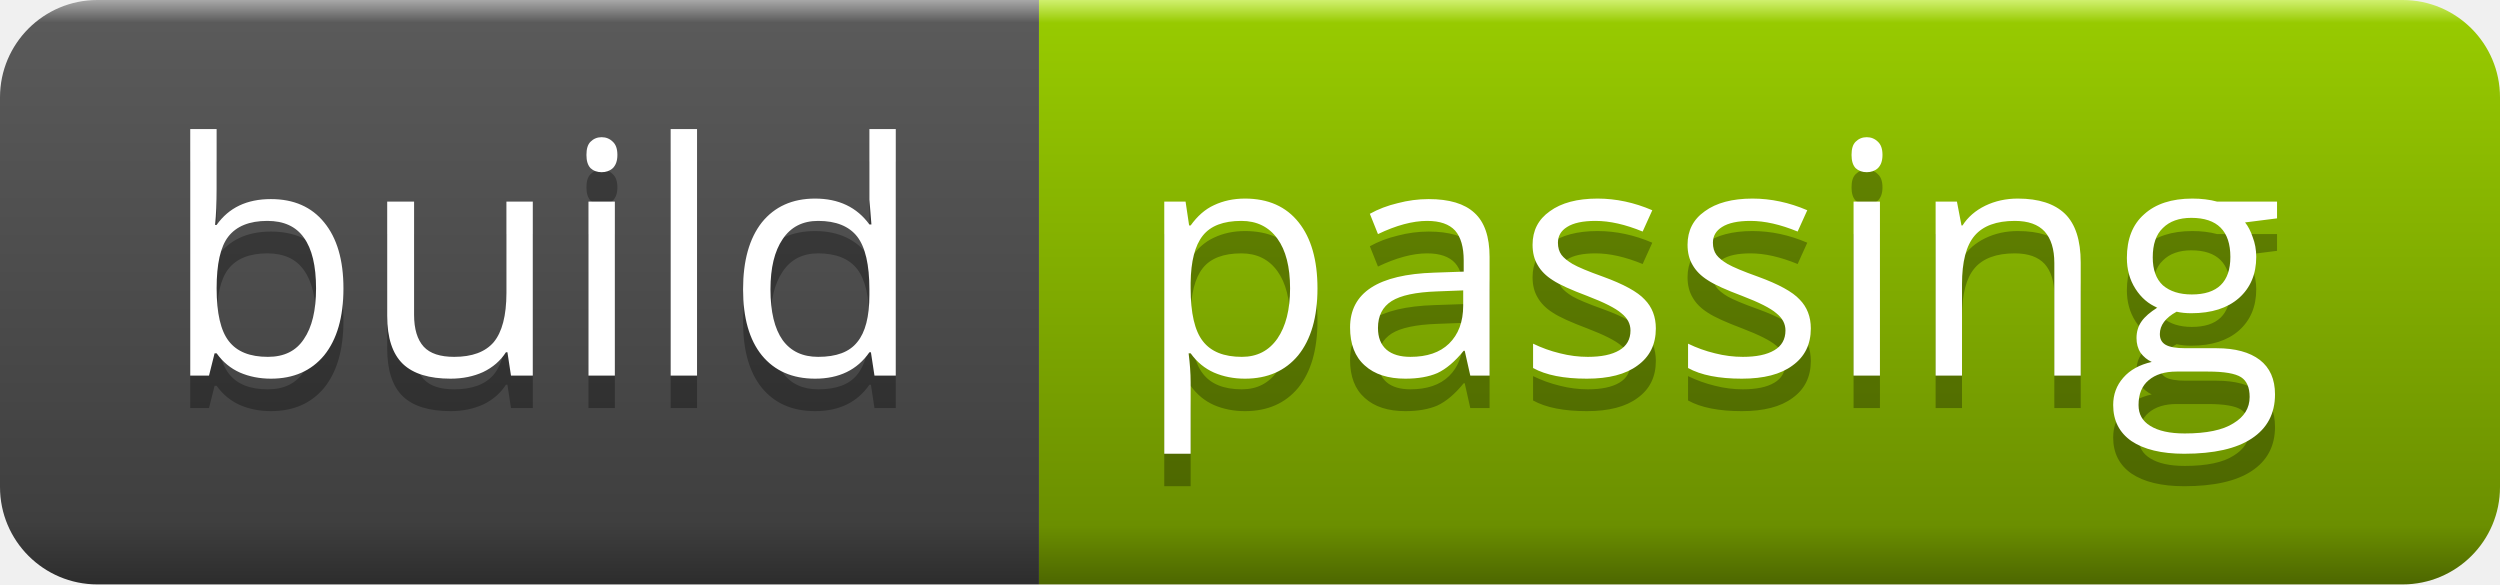
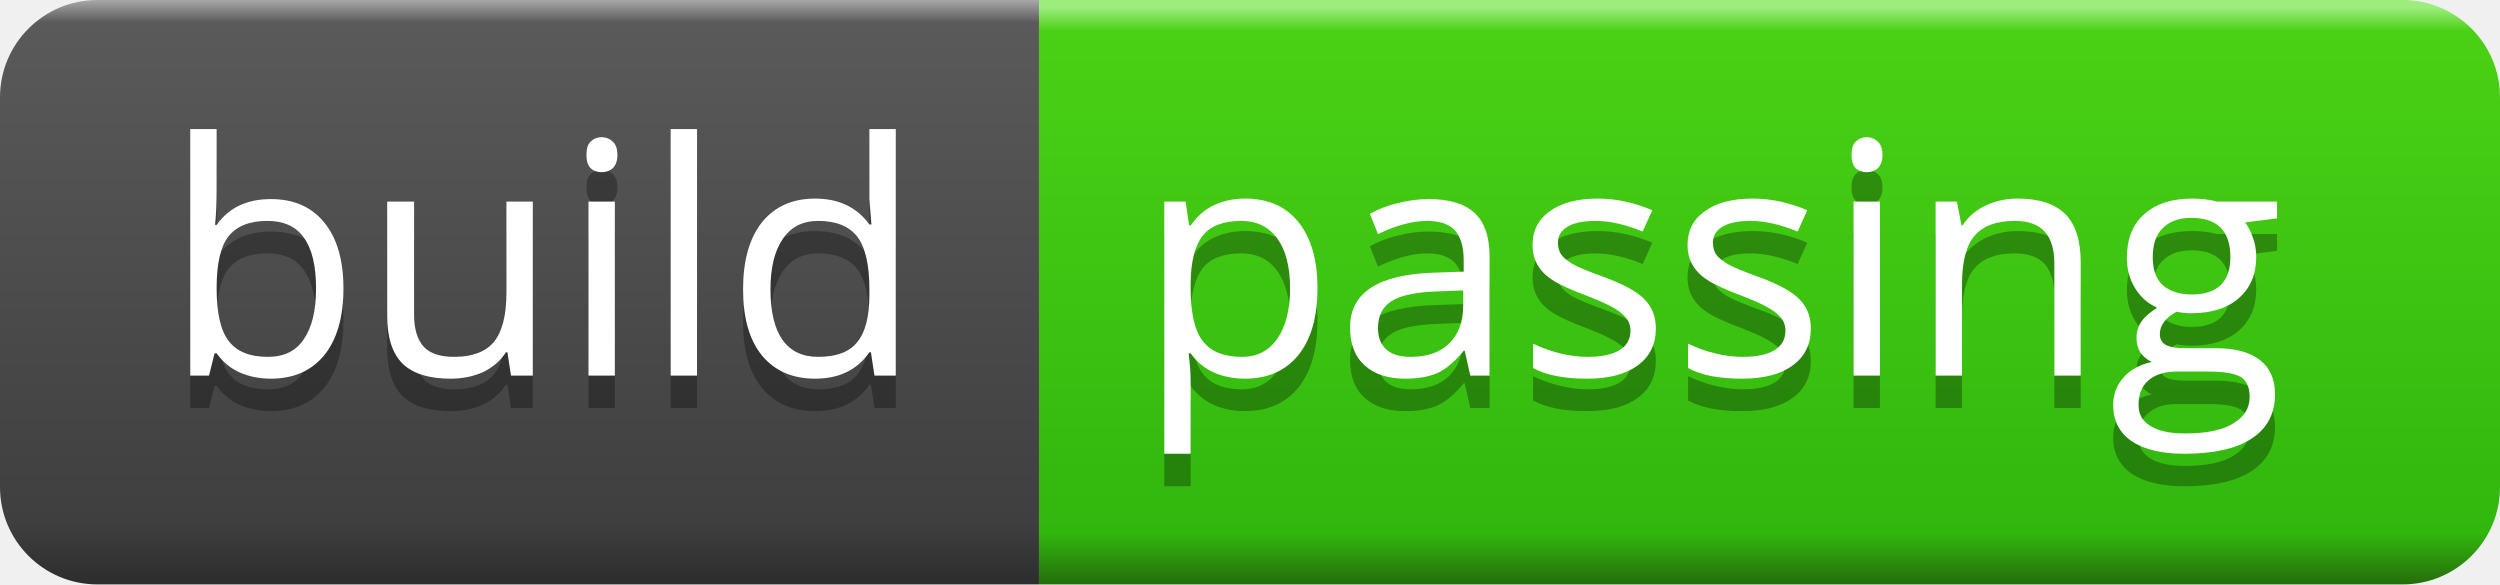
<svg xmlns="http://www.w3.org/2000/svg" version="1.1" id="Layer_1" x="0px" y="0px" width="77px" height="18px" viewBox="0 1.25 77 18" enable-background="new 0 1.25 77 18" xml:space="preserve">
  <g id="Green">
-     <linearGradient id="SVGID_1_" gradientUnits="userSpaceOnUse" x1="890.5" y1="-2429.75" x2="890.5" y2="-2411.75" gradientTransform="matrix(1 0 0 -1 -836 -2410.5)">
-       <stop offset="0" style="stop-color:#4D6700" />
-       <stop offset="0.1" style="stop-color:#6B8F00" />
-       <stop offset="0.96" style="stop-color:#97CA00" />
-       <stop offset="1" style="stop-color:#D1F171" />
+     <linearGradient id="SVGID_1_" gradientUnits="userSpaceOnUse" x1="1072.501" y1="-3022.999" x2="1072.501" y2="-3005" gradientTransform="matrix(1 0 0 -1 -988 -3003.5)">
+       <stop offset="0" style="stop-color:#23630A" />
+       <stop offset="0.1" style="stop-color:#31B70E" />
+       <stop offset="0.96" style="stop-color:#4AD115" />
+       <stop offset="1" style="stop-color:#9DED7D" />
    </linearGradient>
    <path fill="url(#SVGID_1_)" d="M32,19.25h42c1.657,0,3-1.343,3-3v-12c0-1.657-1.343-3-3-3H32V19.25z" />
    <linearGradient id="SVGID_2_" gradientUnits="userSpaceOnUse" x1="852" y1="-2429.625" x2="852" y2="-2411.746" gradientTransform="matrix(1 0 0 -1 -836 -2410.5)">
      <stop offset="0" style="stop-color:#2E2E2E" />
      <stop offset="0.1" style="stop-color:#3F3F3F" />
      <stop offset="0.96" style="stop-color:#5A5A5A" />
      <stop offset="1" style="stop-color:#AAAAAA" />
    </linearGradient>
    <path fill="url(#SVGID_2_)" d="M32,19.25H3c-1.657,0-3-1.343-3-3v-12c0-1.657,1.343-3,3-3h29V19.25z" />
    <g>
      <g opacity="0.3">
        <text transform="matrix(1 0 0 1 35 13.8193)" font-family="'OpenSans'" font-size="10">passing</text>
      </g>
      <g>
        <text transform="matrix(1 0 0 1 35 12.8193)" fill="#FFFFFF" font-family="'OpenSans'" font-size="10">passing</text>
      </g>
    </g>
    <g>
      <g opacity="0.3">
        <text transform="matrix(1 0 0 1 5 13.8193)" font-family="'OpenSans'" font-size="10">build</text>
      </g>
      <g>
        <text transform="matrix(1 0 0 1 5 12.8193)" fill="#FFFFFF" font-family="'OpenSans'" font-size="10">build</text>
      </g>
    </g>
  </g>
</svg>
